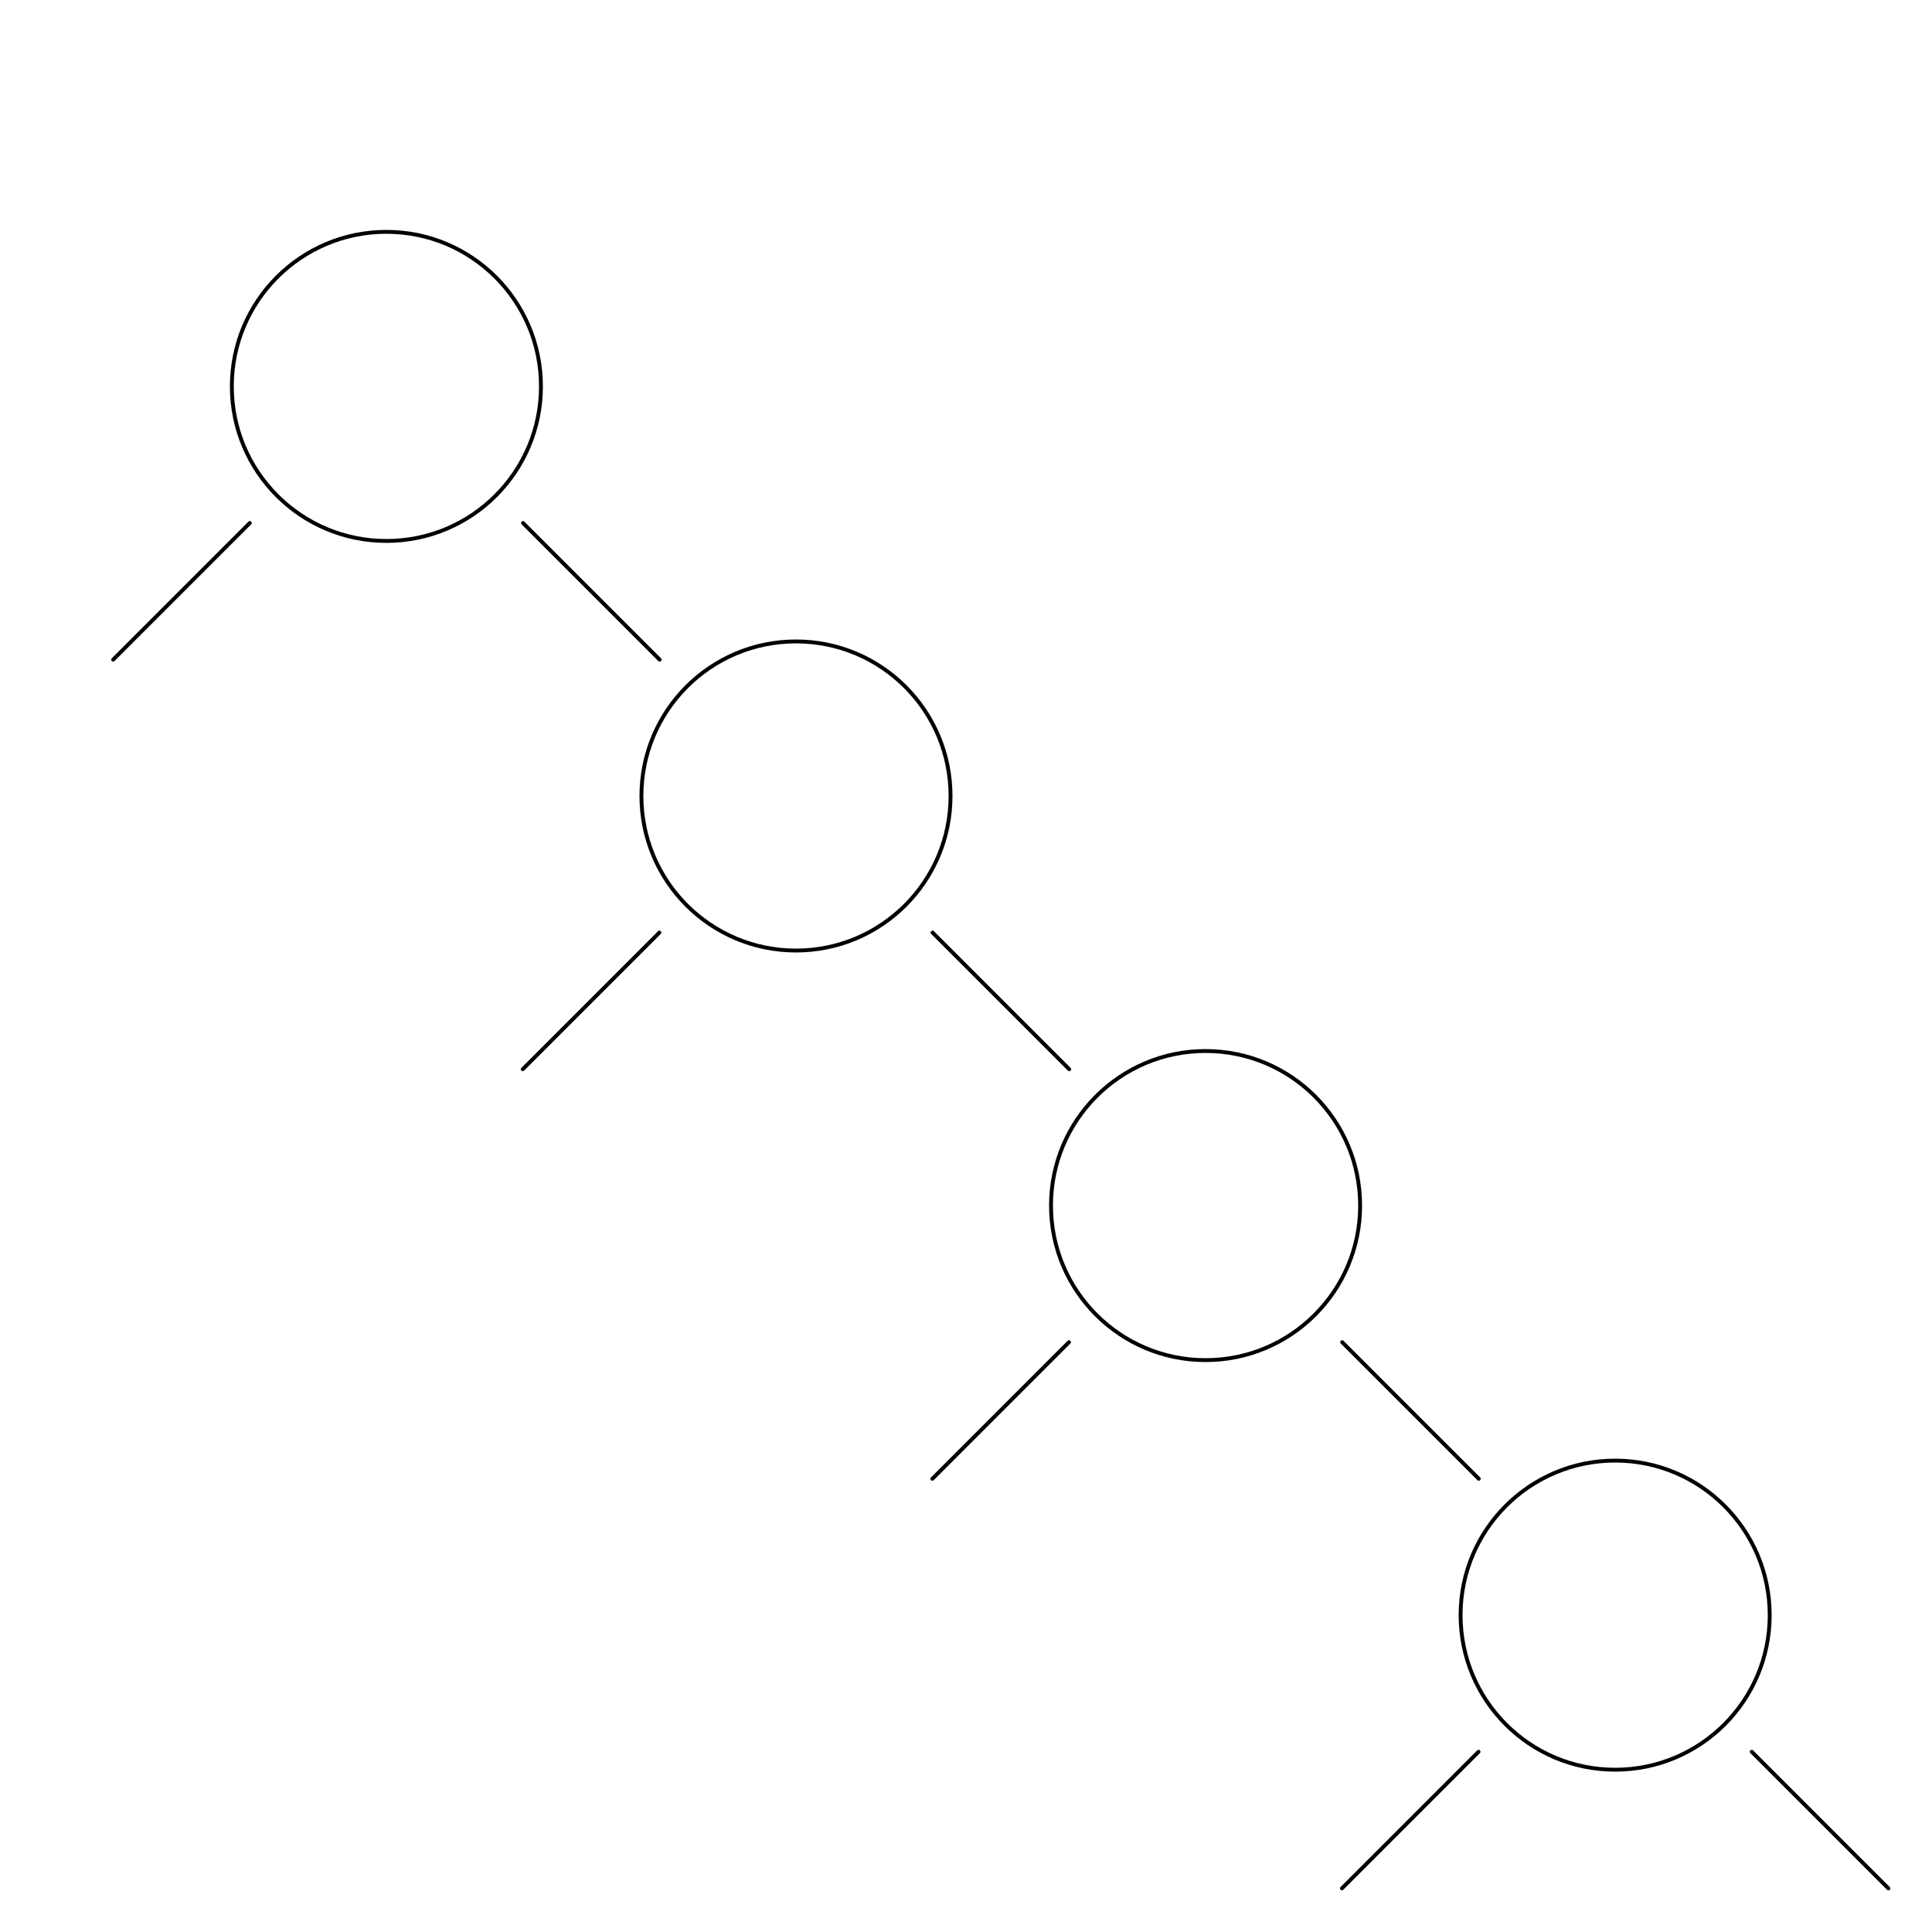
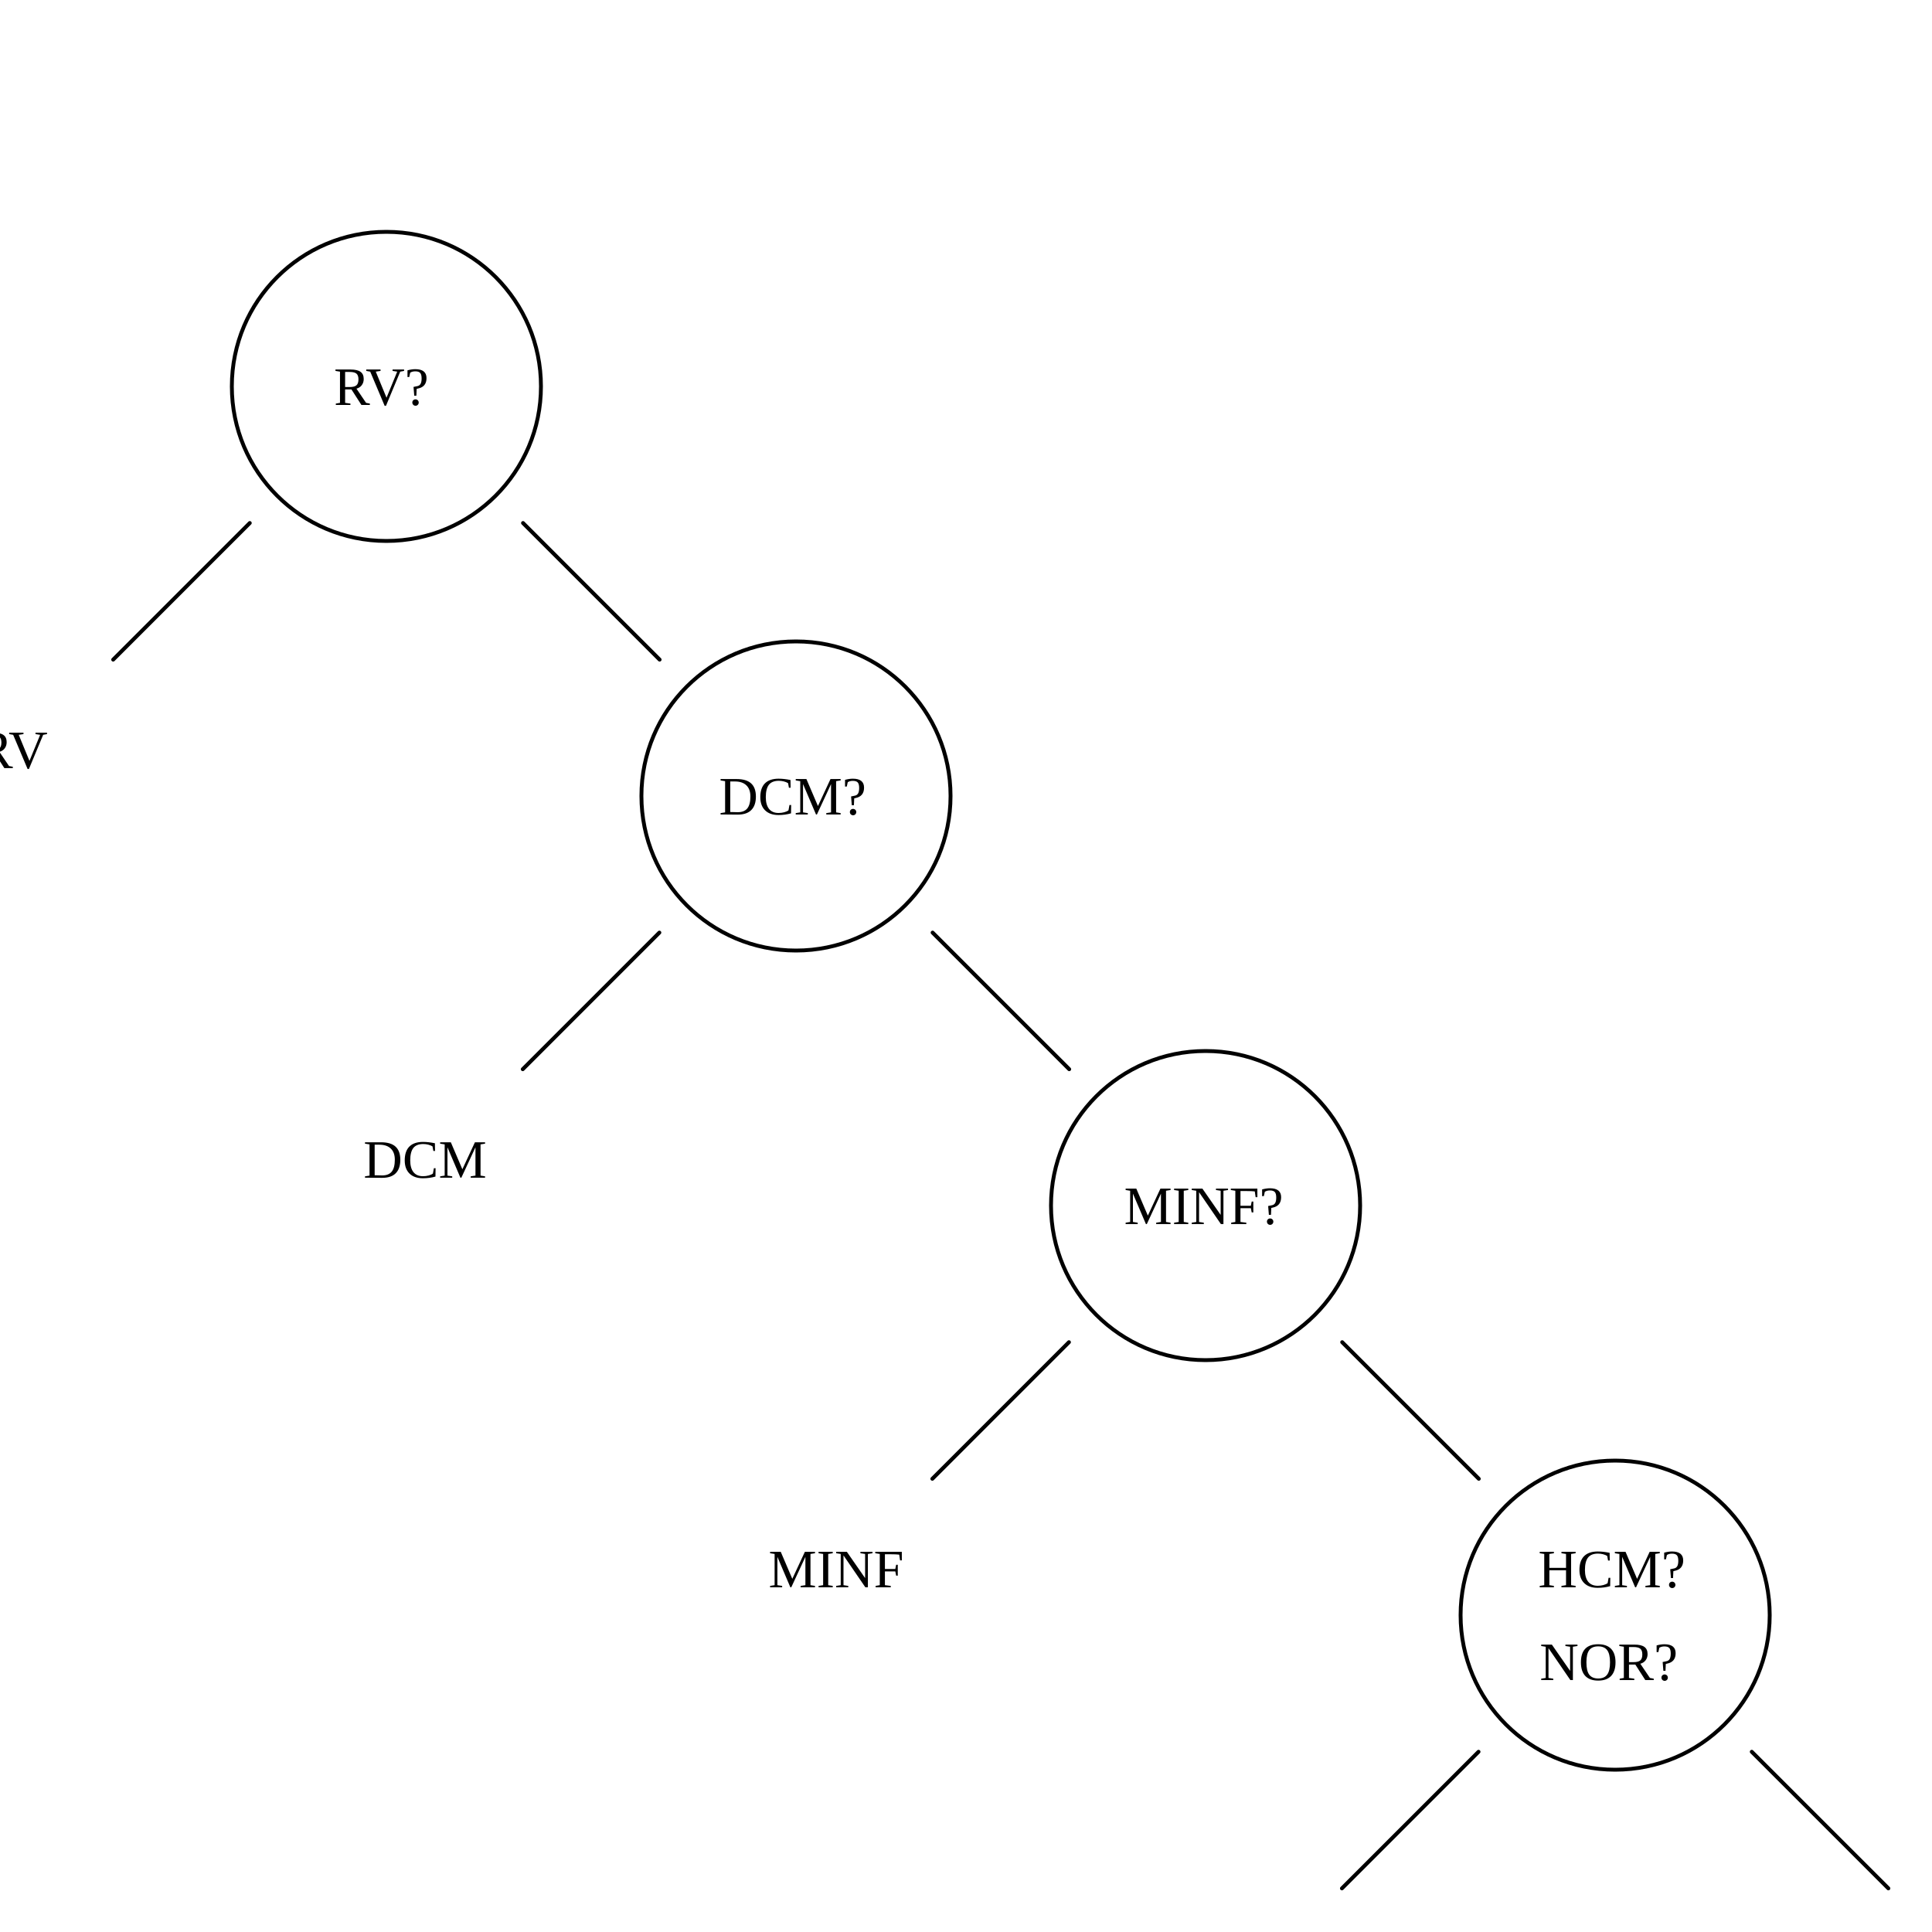
<svg xmlns="http://www.w3.org/2000/svg" xmlns:xlink="http://www.w3.org/1999/xlink" viewBox="0 0 500 500">
  <defs>
    <symbol id="node" viewBox="0 0 200 200">
      <circle style="fill: none; stroke: rgb(0, 0, 0);" cx="100" cy="100" r="40" />
      <line style="stroke: black; stroke-linecap: round;" x1="150" y1="100" x2="200" y2="100" transform="matrix(-0.707107, 0.707107, -0.707107, -0.707107, 241.4214, 100)" />
      <line style="stroke: black; stroke-linecap: round;" x1="150" y1="100" x2="200" y2="100" transform="matrix(0.707107, 0.707107, -0.707107, 0.707107, 100, -41.42136)" />
    </symbol>
    <symbol id="node_last" viewBox="0 0 200 200">
      <circle style="fill: none; stroke: rgb(0, 0, 0);" cx="100" cy="100" r="40" />
      <line style="stroke: black; stroke-linecap: round;" x1="150" y1="100" x2="200" y2="100" transform="matrix(-0.707107, 0.707107, -0.707107, -0.707107, 241.4214, 100)" />
      <line style="stroke: black; stroke-linecap: round;" x1="150" y1="100" x2="200" y2="100" transform="matrix(0.707107, 0.707107, -0.707107, 0.707107, 100, -41.42136)" />
    </symbol>
  </defs>
  <g>
    <use width="200" height="200" xlink:href="#node" />
    <use width="200" height="200" transform="matrix(1, 0, 0, 1, 106, 106)" xlink:href="#node" />
    <use width="200" height="200" transform="matrix(1, 0, 0, 1, 212, 212)" xlink:href="#node" />
    <use width="200" height="200" transform="matrix(1, 0, 0, 1, 318, 318)" xlink:href="#node_last" />
  </g>
+   <g>
+     <g>
+       <text x="86.412" y="104.802" style="font-size: 14px; white-space: pre;">RV?</text>
+       <text x="186.078" y="210.789" style="font-size: 14px; white-space: pre;">DCM?</text>
+       <text x="290.907" y="316.789" style="font-size: 14px; white-space: pre;">MINF?</text>
+       <text x="398.07" y="410.789" style="font-size: 14px; white-space: pre;">HCM?</text>
+       <text x="398.453" y="434.796" style="font-size: 14px; white-space: pre;">NOR?</text>
+     </g>
+     <g>
+       <text x="-5.996" y="198.791" style="font-size: 14px; white-space: pre;">RV</text>
+       <text x="94.055" y="304.793" style="font-size: 14px; white-space: pre;">DCM</text>
+       <text x="198.89" y="410.79" style="font-size: 14px; white-space: pre;">MINF</text>
+       <text x="306.05" y="516.791" style="font-size: 14px; white-space: pre;">HCM</text>
+       <text x="487.033" y="516.796" style="font-size: 14px; white-space: pre;">NOR</text>
+     </g>
+   </g>
</svg>
